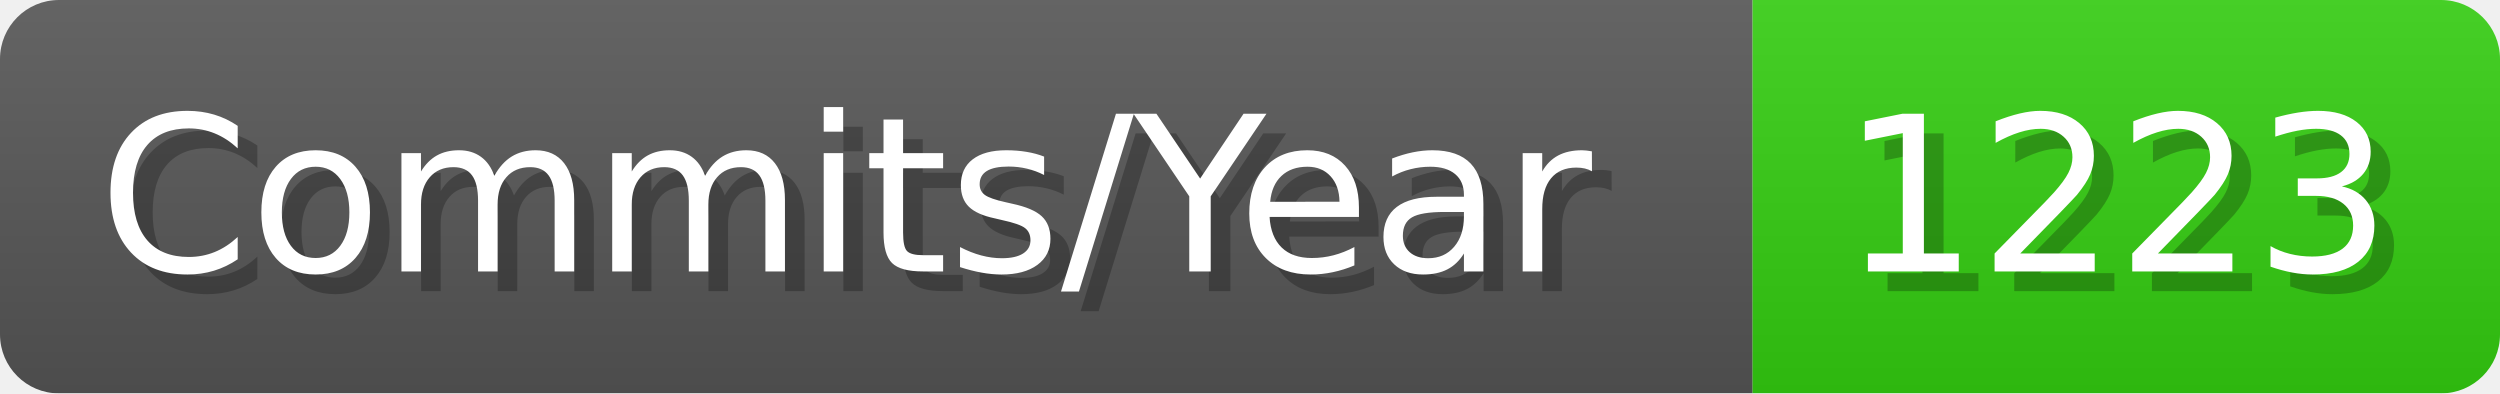
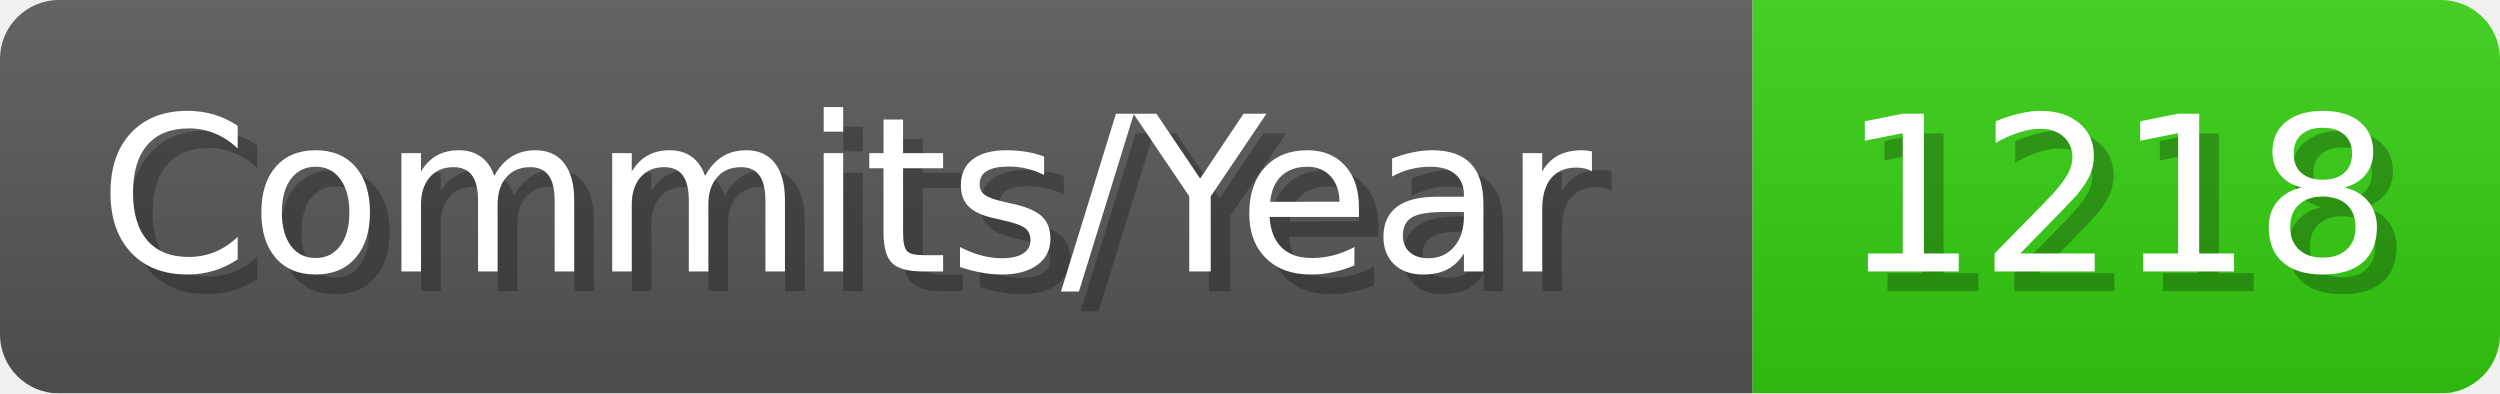
- <svg xmlns="http://www.w3.org/2000/svg" width="127.1" height="20" viewBox="0 0 1271 200" role="img" aria-label="Commits/Year: 1223">
+ <svg xmlns="http://www.w3.org/2000/svg" width="127.1" height="20" viewBox="0 0 1271 200" role="img" aria-label="Commits/Year: 1218">
  <linearGradient id="aUPdi" x2="0" y2="100%">
    <stop offset="0" stop-opacity=".1" stop-color="#EEE" />
    <stop offset="1" stop-opacity=".1" />
  </linearGradient>
  <mask id="WfAiQ">
    <rect width="1271" height="200" rx="30" fill="#FFF" />
  </mask>
  <g mask="url(#WfAiQ)">
    <rect width="891" height="200" fill="#555" />
    <rect width="380" height="200" fill="#3C1" x="891" />
    <rect width="1271" height="200" fill="url(#aUPdi)" />
  </g>
  <g aria-hidden="true" fill="#fff" text-anchor="start" font-family="Verdana,DejaVu Sans,sans-serif" font-size="110">
    <text x="60" y="148" textLength="791" fill="#000" opacity="0.25">Commits/Year</text>
    <text x="50" y="138" textLength="791">Commits/Year</text>
-     <text x="946" y="148" textLength="280" fill="#000" opacity="0.25">1223</text>
-     <text x="936" y="138" textLength="280">1223</text>
+     <text x="946" y="148" textLength="280" fill="#000" opacity="0.25">1218</text>
+     <text x="936" y="138" textLength="280">1218</text>
  </g>
</svg>
